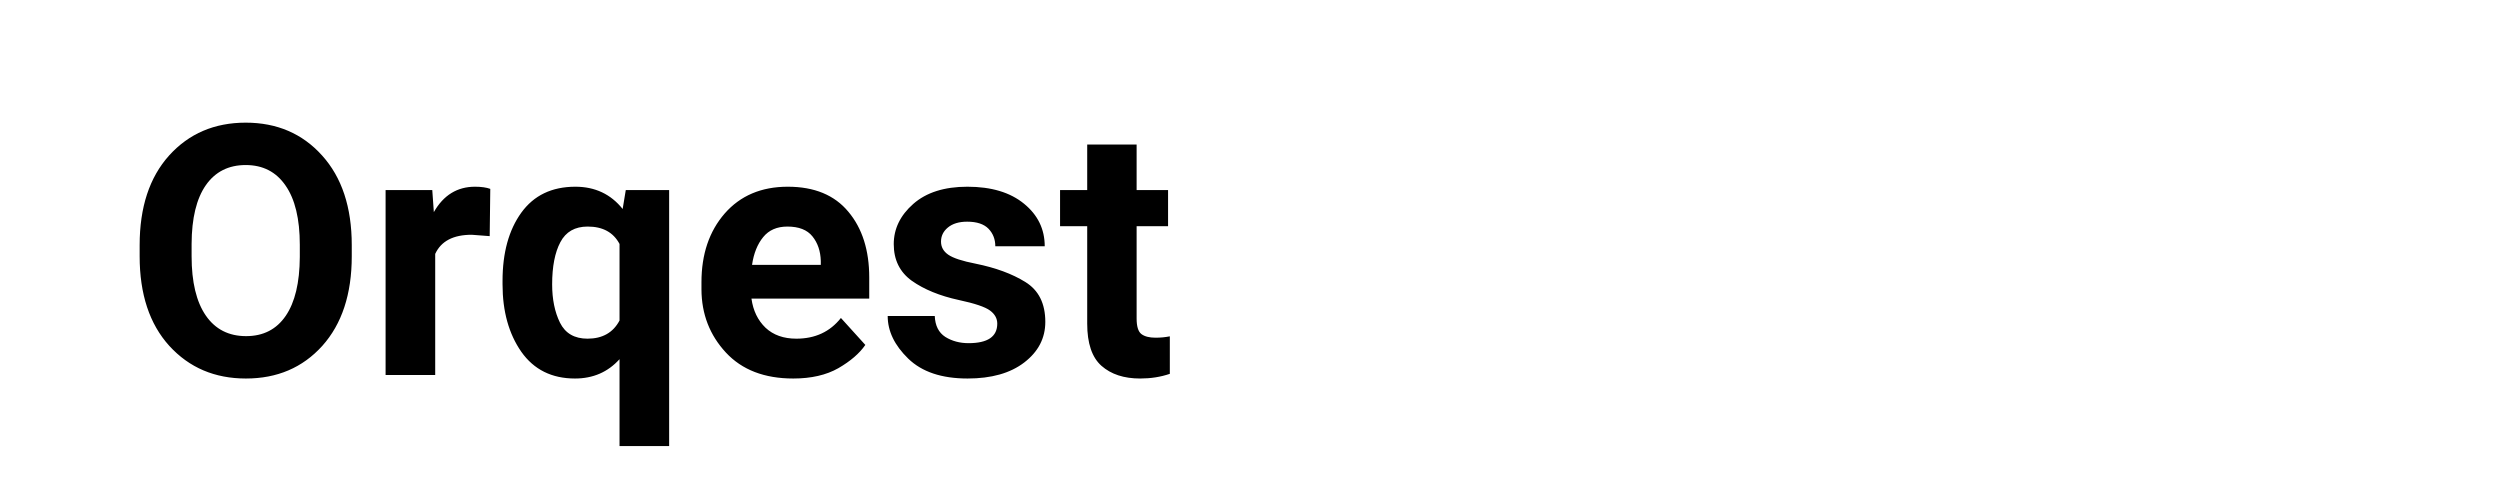
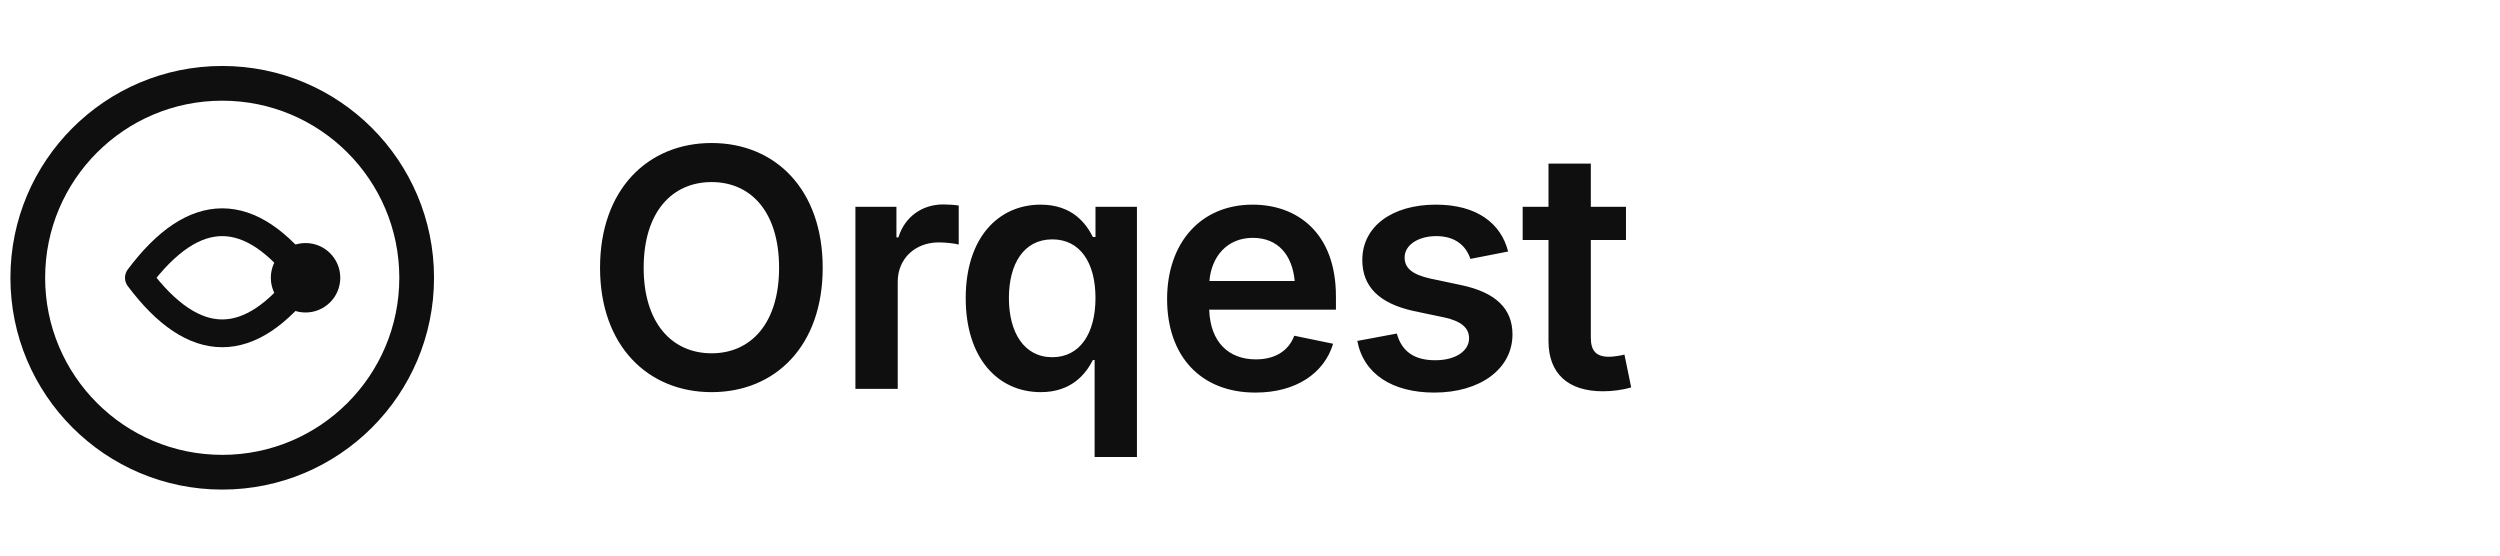
- <svg xmlns="http://www.w3.org/2000/svg" viewBox="0 0 200 40" width="200" height="40">
-   <text x="10" y="30" font-family="system-ui, -apple-system, Segoe UI, Roboto, Helvetica, Arial, sans-serif" font-size="28" font-weight="600" fill="currentColor">Orqest</text>
+ <svg xmlns="http://www.w3.org/2000/svg" viewBox="0 0 180 40" width="180" height="40" fill="none">
+   <g transform="translate(0, 4)">
+     <circle cx="16" cy="16" r="14" stroke="#0f0f0f" stroke-width="2.5" fill="none" />
+     <path d="M 10 16 Q 16 8, 22 16 Q 16 24, 10 16" stroke="#0f0f0f" stroke-width="2" fill="none" stroke-linecap="round" />
+     <circle cx="22" cy="16" r="2.5" fill="#0f0f0f" />
+   </g>
+   <text x="42" y="28" font-family="Geist, 'Satoshi', 'Cabinet Grotesk', system-ui, -apple-system, 'Segoe UI', sans-serif" font-size="24" font-weight="600" fill="#0f0f0f" letter-spacing="-0.02em">
+     Orqest
+   </text>
</svg>
